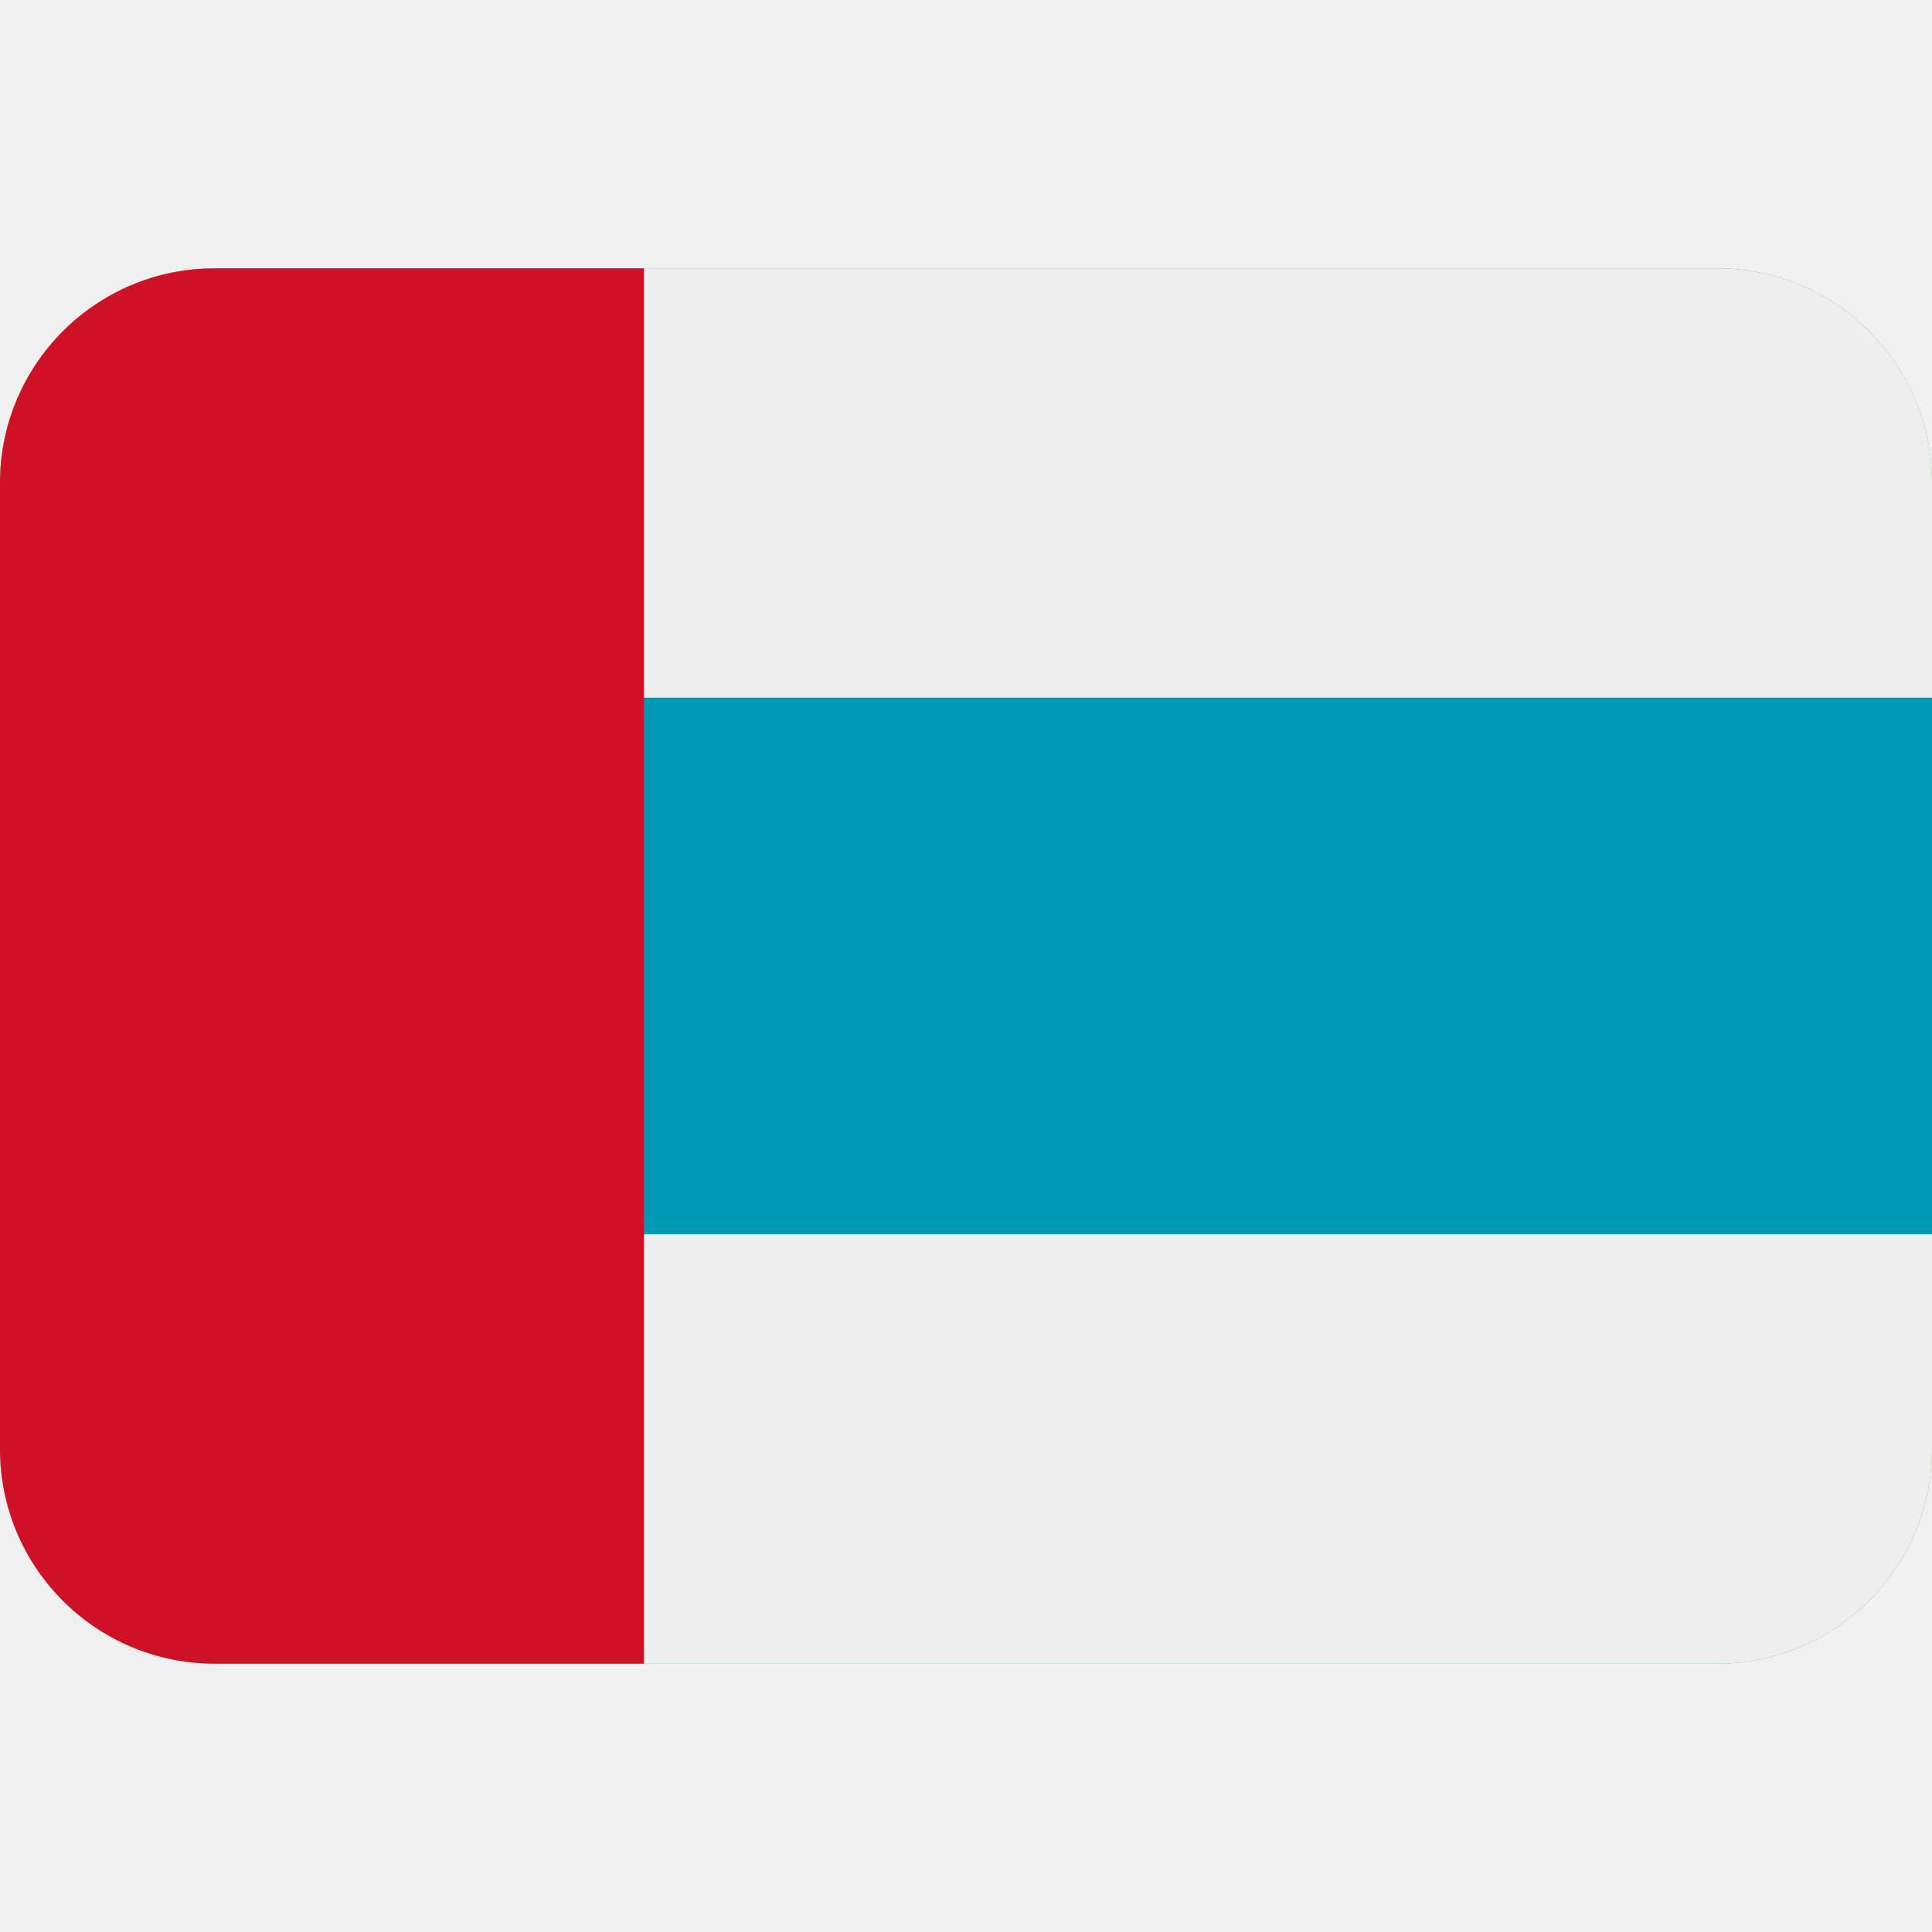
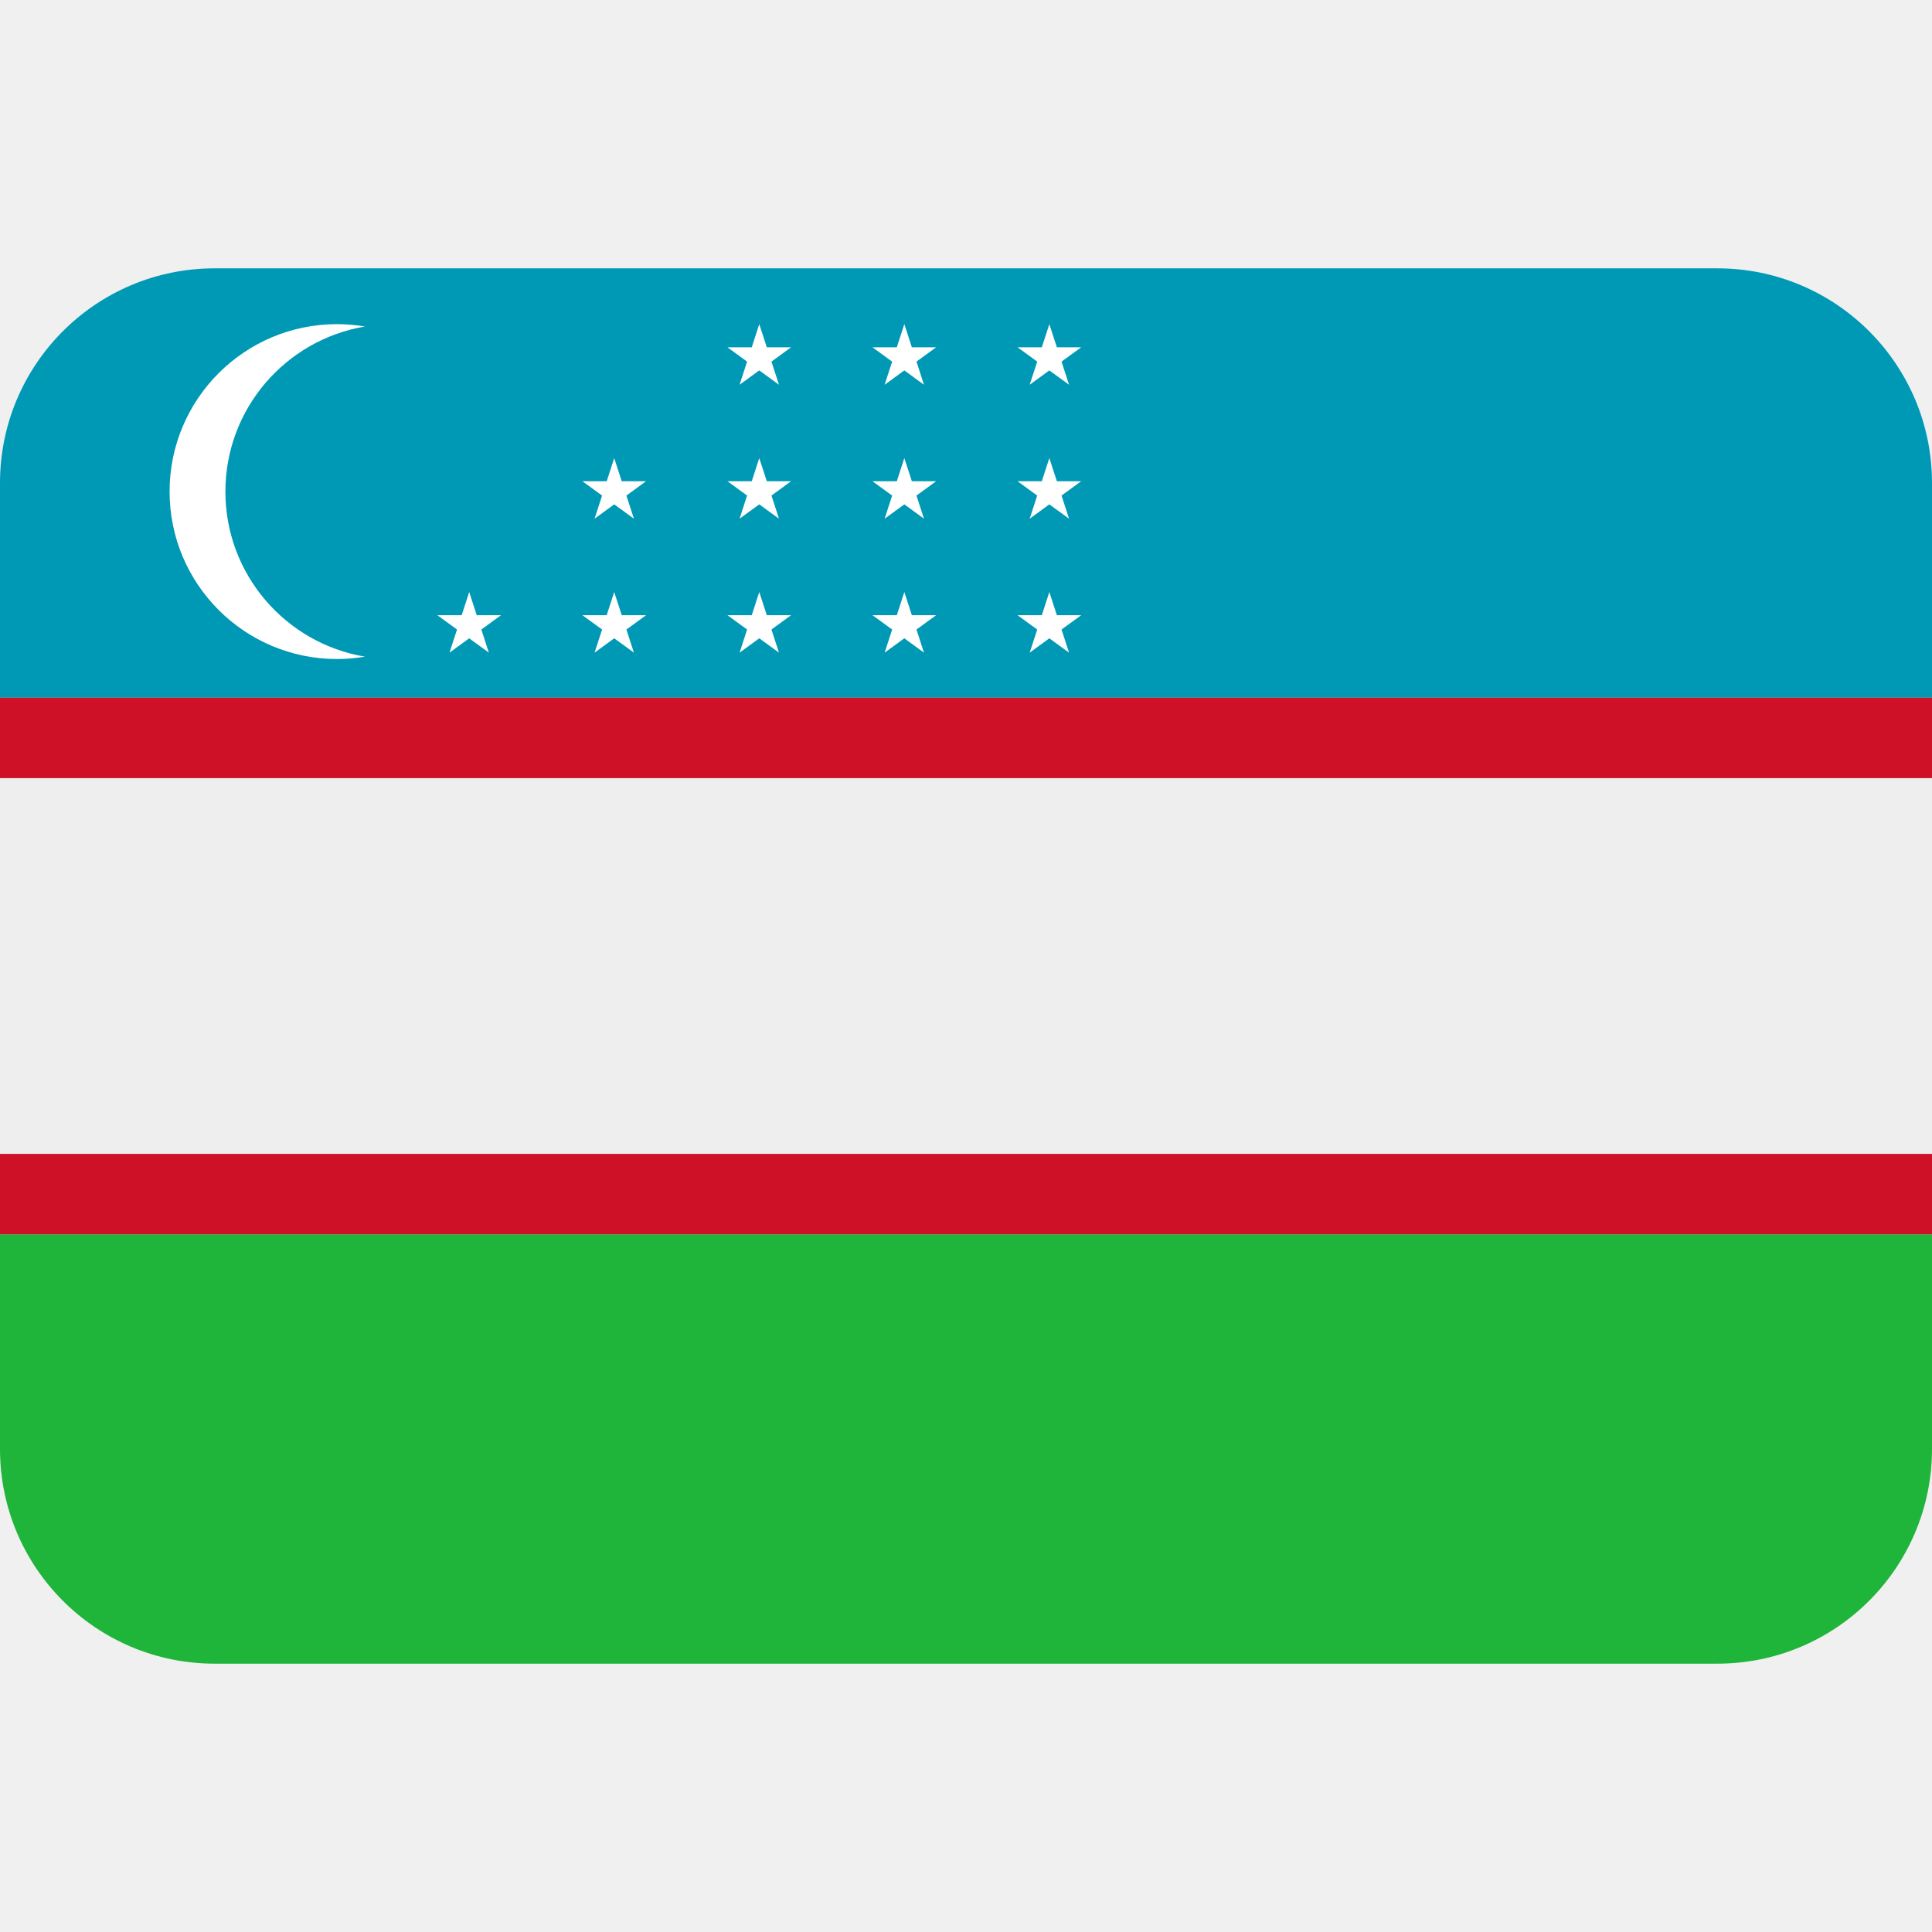
<svg xmlns="http://www.w3.org/2000/svg" viewBox="0 0 36 36">
-   <path fill="#1EB53A" d="M32 5H4C1.791 5 0 6.791 0 9v18c0 2.209 1.791 4 4 4h28c2.209 0 4-1.791 4-4V9c0-2.209-1.791-4-4-4z" />
-   <path fill="#EEE" d="M0 9v18c0 2.209 1.791 4 4 4h28c2.209 0 4-1.791 4-4V9c0-2.209-1.791-4-4-4H4C1.791 5 0 6.791 0 9z" />
-   <path fill="#0099B5" d="M0 13h36v10H0z" />
-   <path fill="#CE1126" d="M4 5C1.791 5 0 6.791 0 9v18c0 2.209 1.791 4 4 4h8V5H4z" />
+   <path fill="#0099B5" d="M0 9v4h36V9c0-2.209-1.791-4-4-4H4C1.791 5 0 6.791 0 9z" />
+   <path fill="#1EB53A" d="M36 27v-4H0v4c0 2.209 1.791 4 4 4h28c2.209 0 4-1.791 4-4z" />
+   <path fill="#CE1126" d="M0 13h36v1.5H0zm0 8.5h36V23H0z" />
+   <path fill="#EEE" d="M0 18v3.5h36v-7H0z" />
+   <path fill="#FFF" d="M4.2 9.16c0-1.546 1.125-2.828 2.6-3.076-.169-.028-.343-.044-.52-.044-1.723 0-3.12 1.397-3.12 3.12s1.397 3.12 3.12 3.12c.177 0 .351-.016.52-.044-1.475-.248-2.6-1.53-2.6-3.076zm4.683 2.303l-.14-.431-.14.431h-.454l.367.267-.14.431.367-.267.366.267-.14-.431.367-.267zm2.702 0l-.14-.431-.14.431h-.453l.367.267-.14.431.366-.267.367.267-.14-.431.367-.267zm-.14-2.927l-.14.431h-.453l.367.267-.14.431.366-.267.367.267-.14-.431.367-.267h-.454zm2.843 2.927l-.14-.431-.14.431h-.453l.366.267-.14.431.367-.267.367.267-.14-.431.366-.267zm-.14-2.927l-.14.431h-.453l.366.267-.14.431.367-.267.367.267-.14-.431.366-.267h-.453zm0-2.496l-.14.431h-.453l.366.267-.14.431.367-.267.367.267-.14-.431.366-.267h-.453zm2.843 5.423l-.14-.431-.14.431h-.454l.367.267-.14.431.367-.267.366.267-.14-.431.367-.267zm-.14-2.927l-.14.431h-.454l.367.267-.14.431.367-.267.366.267-.14-.431.367-.267h-.453zm0-2.496l-.14.431h-.454l.367.267-.14.431.367-.267.366.267-.14-.431.367-.267h-.453zm2.842 5.423l-.14-.431-.14.431h-.453l.367.267-.14.431.366-.267.367.267-.14-.431.367-.267zm-.14-2.927l-.14.431h-.453l.367.267-.14.431.366-.267.367.267-.14-.431.367-.267h-.454zm0-2.496l-.14.431h-.453l.367.267-.14.431.366-.267.367.267-.14-.431.367-.267h-.454z" />
</svg>
